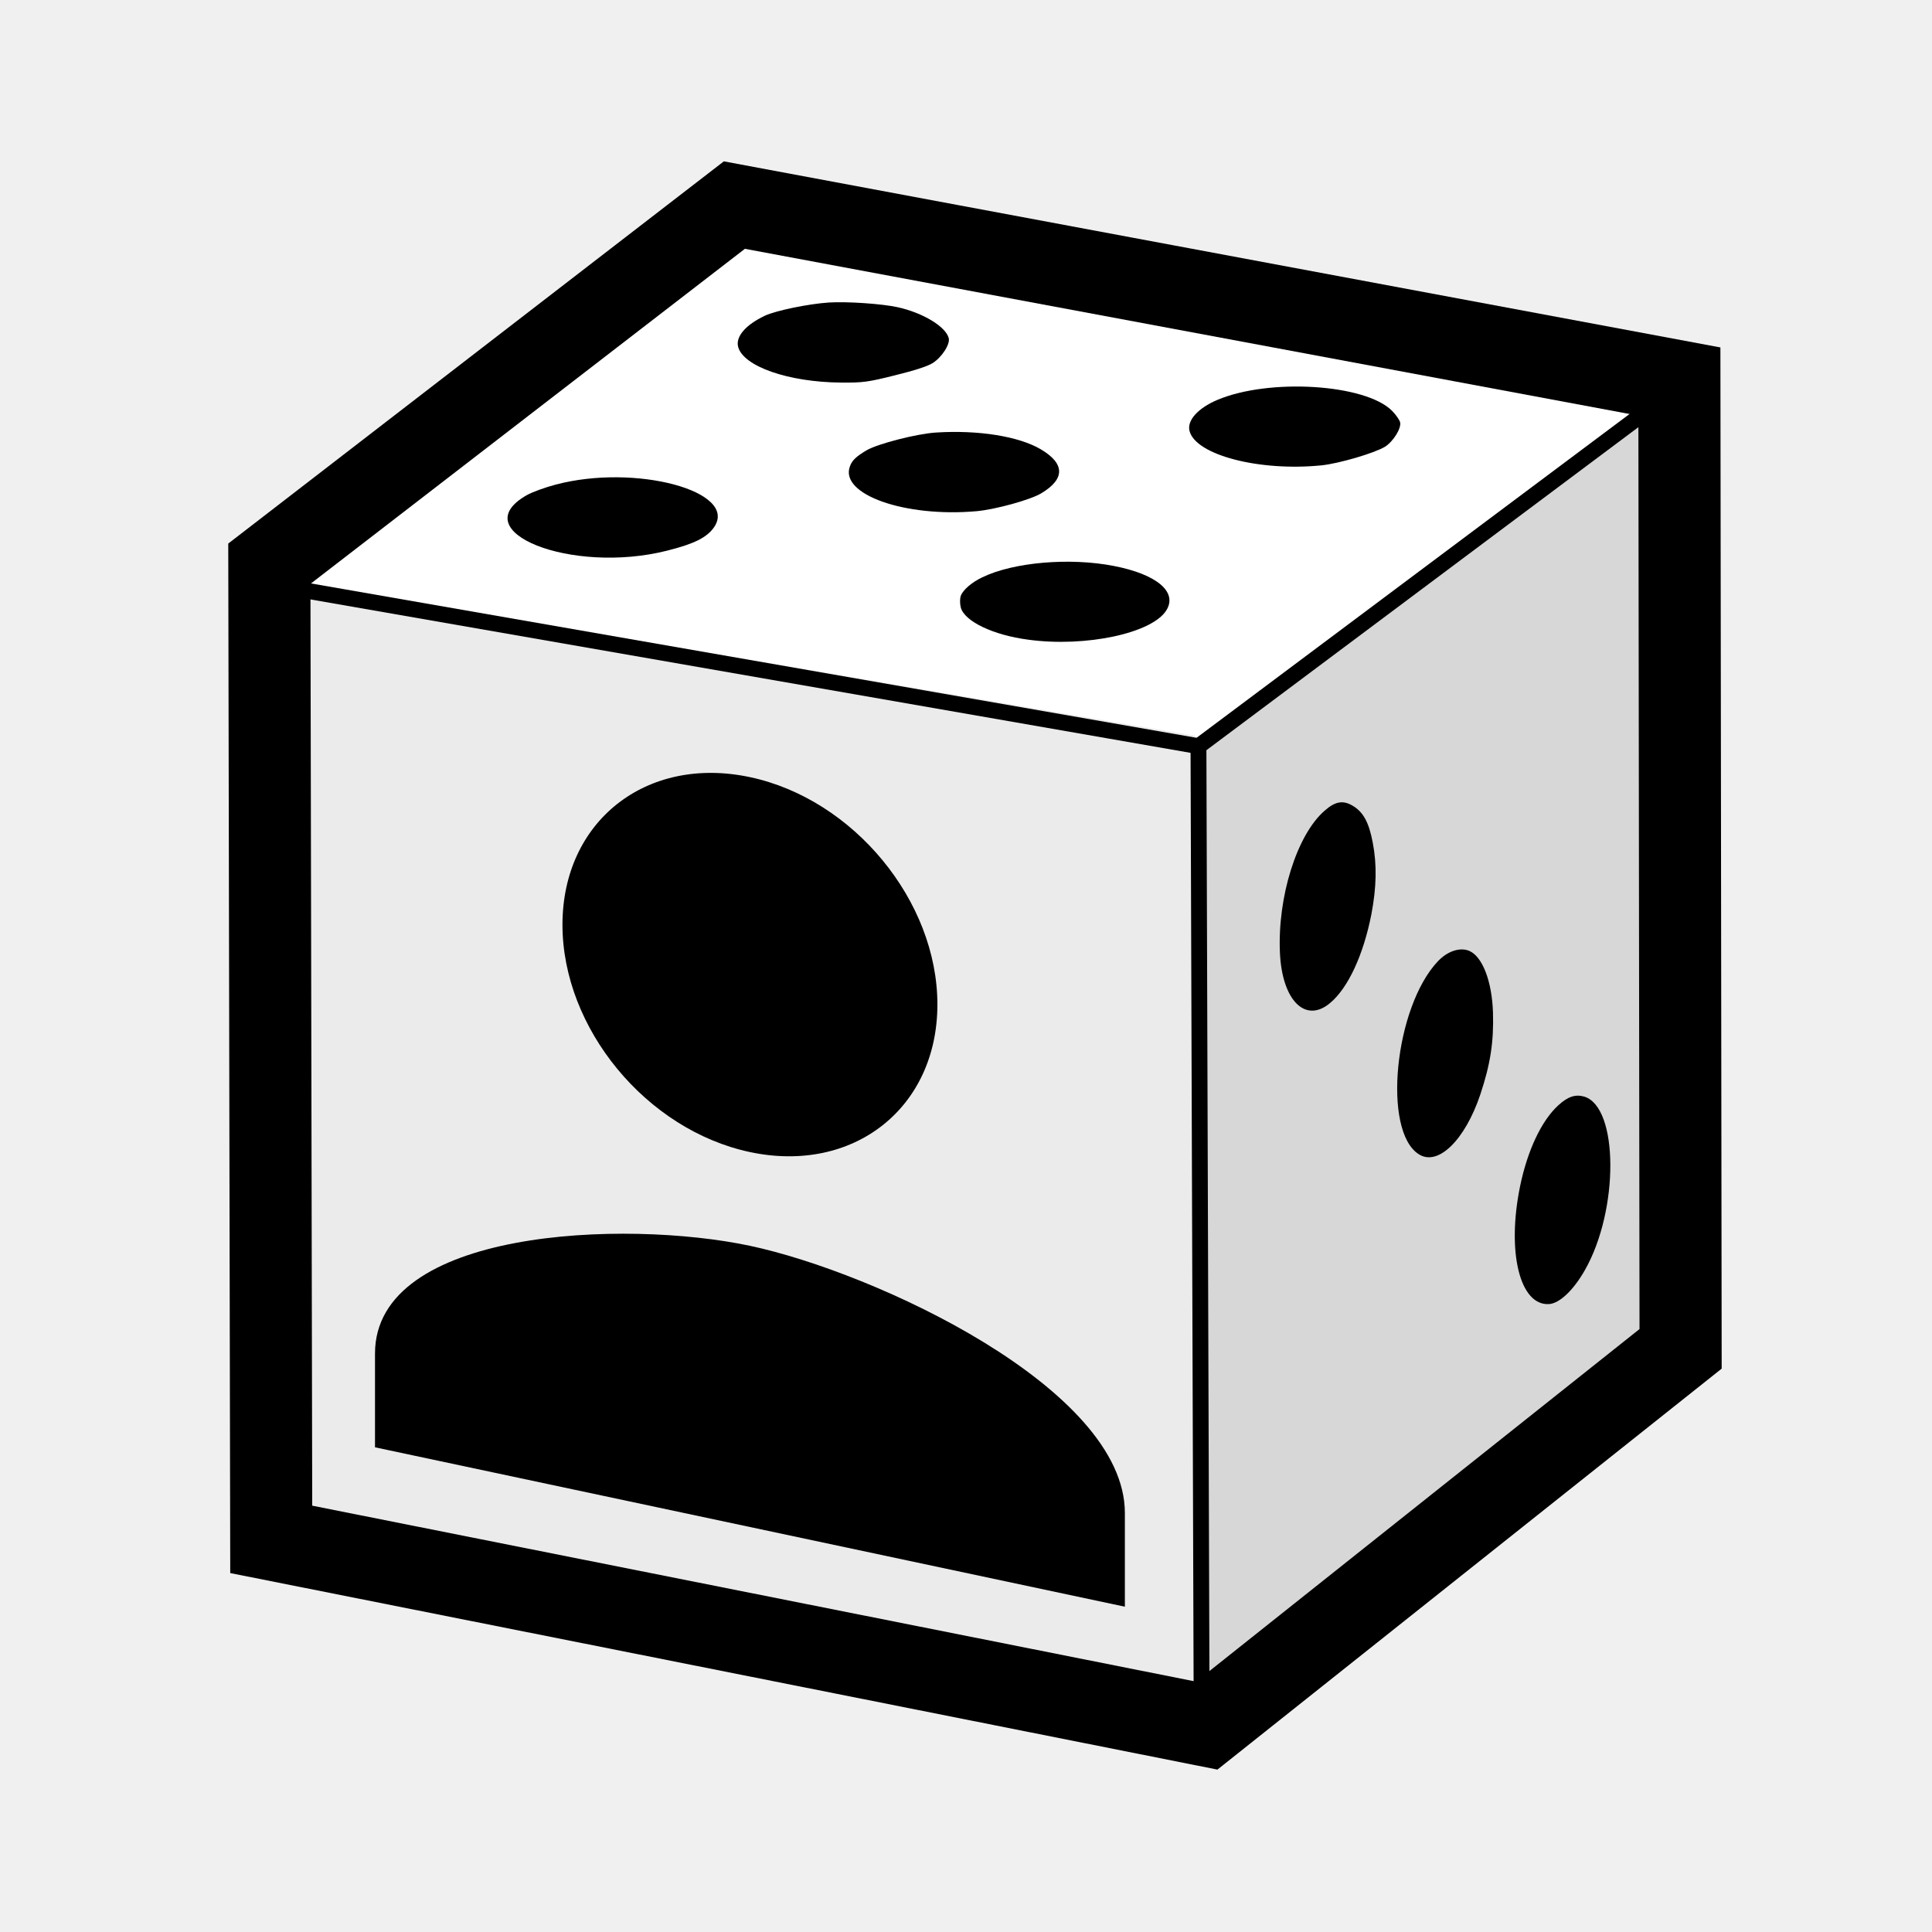
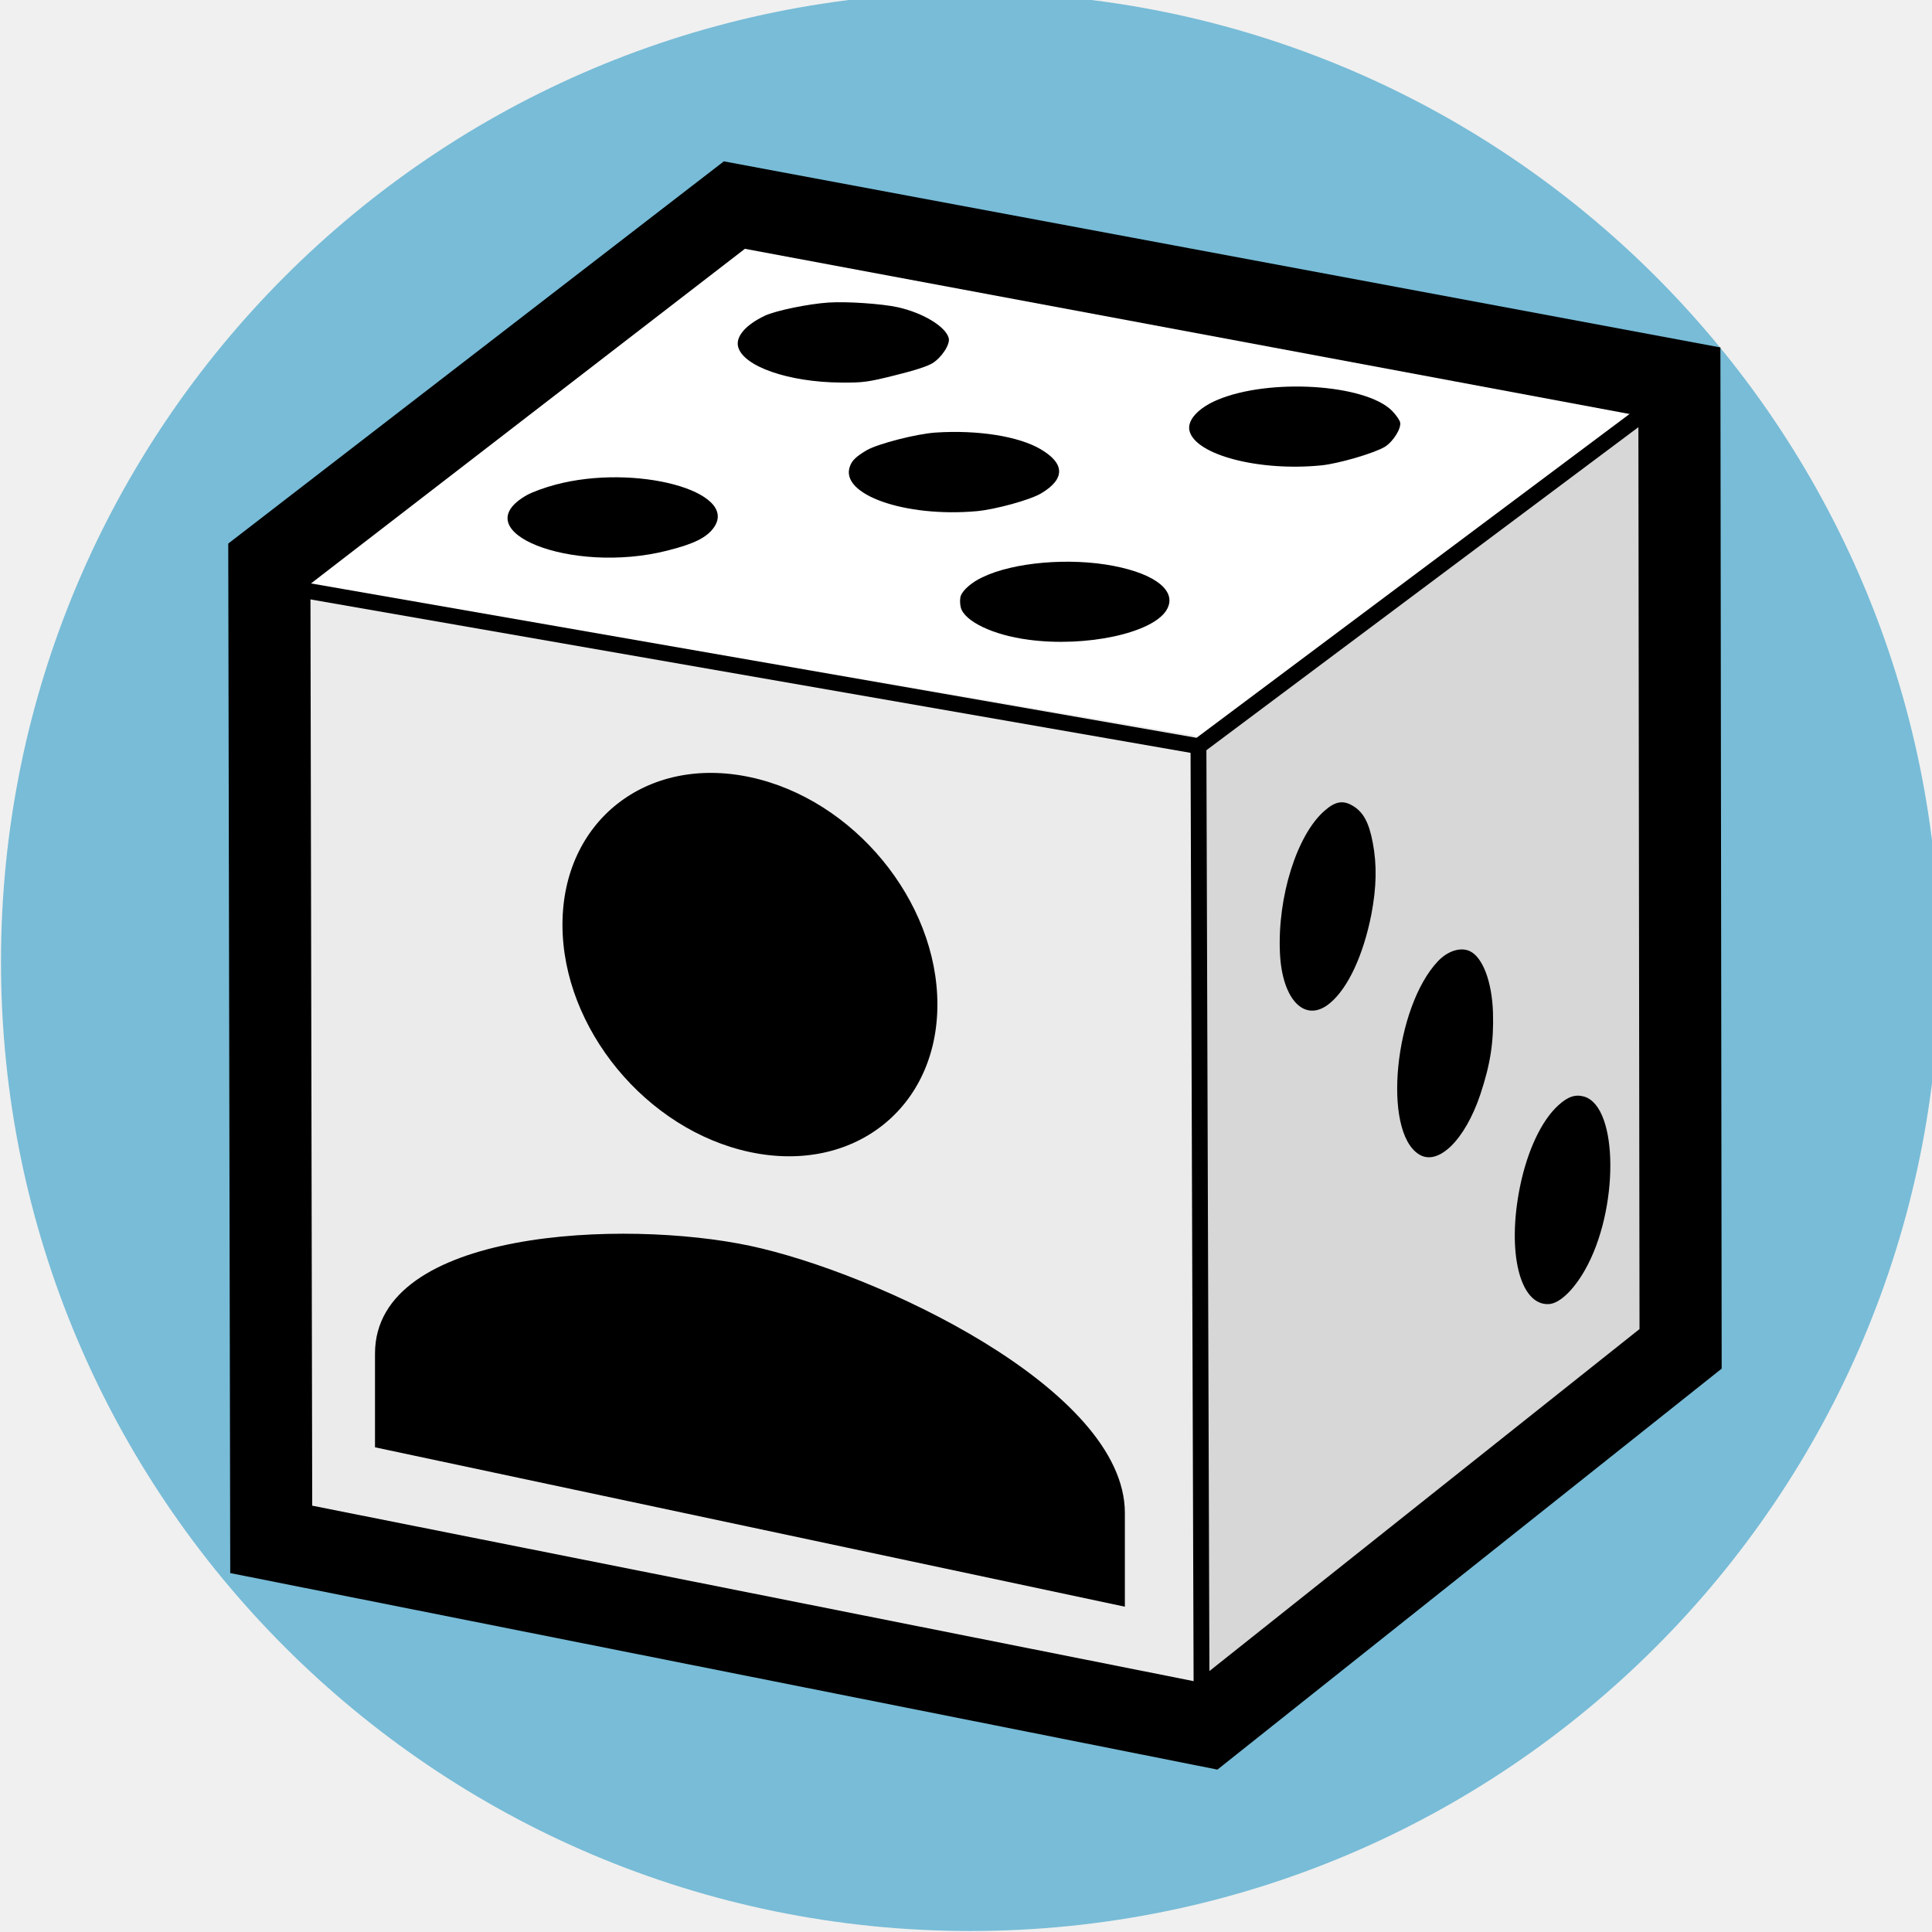
- <svg xmlns="http://www.w3.org/2000/svg" id="svg2" preserveAspectRatio="xMidYMid meet" viewBox="0 0 80 80" height="100" width="100" version="1.0">
-   <defs id="defs206" />
+ <svg xmlns="http://www.w3.org/2000/svg" xmlns:ns1="http://www.openswatchbook.org/uri/2009/osb" id="svg2" preserveAspectRatio="xMidYMid meet" viewBox="0 0 80 80" height="100" width="100" version="1.0">
+   <defs id="defs206">
+     <linearGradient id="linearGradient6334" ns1:paint="solid">
+       <stop style="stop-color:#3d51bf;stop-opacity:1;" offset="0" id="stop6336" />
+     </linearGradient>
+   </defs>
+   <circle style="opacity:0.5;fill:#0087bd;fill-opacity:1;stroke:none;stroke-width:5.488;stroke-linejoin:round;stroke-miterlimit:4;stroke-dasharray:none;stroke-opacity:1" id="path4886" cx="40.176" cy="39.824" r="40.135" />
  <path id="path4465" d="M 49.587,30.661 69.346,16.101 30.411,8.592 10.371,24.151 Z" style="fill:#ffffff;fill-opacity:1;fill-rule:evenodd;stroke:none;stroke-width:0.8px;stroke-linecap:butt;stroke-linejoin:miter;stroke-opacity:1" />
  <path id="path4463" d="M 49.491,30.862 49.675,71.658 69.616,56.1 68.656,16.511 Z" style="fill:#d7d7d7;fill-opacity:1;fill-rule:evenodd;stroke:none;stroke-width:0.8px;stroke-linecap:butt;stroke-linejoin:miter;stroke-opacity:1" />
  <path id="path4461" d="m 49.484,30.464 0.486,40.99 -38.935,-7.51 0.128,-40.005 z" style="fill:#ebebeb;fill-opacity:1;fill-rule:evenodd;stroke:none;stroke-width:0.8px;stroke-linecap:butt;stroke-linejoin:miter;stroke-opacity:1" />
  <path id="path4457" d="M 11.153,23.342 11.231,63.742 49.97,71.454 69.59,55.853 69.54,15.799 30.409,8.492 Z" style="fill:none;fill-rule:evenodd;stroke:#000000;stroke-width:3.4;stroke-linecap:butt;stroke-linejoin:miter;stroke-miterlimit:4;stroke-dasharray:none;stroke-opacity:1" />
  <path d="m 31.673,13.073 c -0.793,0.374 -1.218,0.864 -1.109,1.286 0.209,0.811 2.08,1.464 4.246,1.482 0.918,0.009 1.122,-0.018 2.245,-0.299 0.821,-0.203 1.345,-0.372 1.557,-0.503 0.38,-0.234 0.739,-0.783 0.673,-1.038 -0.123,-0.477 -1.066,-1.047 -2.109,-1.279 -0.656,-0.145 -2.113,-0.244 -2.863,-0.195 -0.841,0.056 -2.177,0.332 -2.639,0.544 z" id="path10" style="fill:#000000;stroke:none" />
  <path d="m 21.817,20.501 c -2.662,1.508 1.841,3.297 5.796,2.303 1.13,-0.283 1.664,-0.547 1.959,-0.979 1.006,-1.488 -3.271,-2.632 -6.562,-1.758 -0.437,0.113 -0.971,0.309 -1.193,0.434 z" id="path12" style="fill:#000000;stroke:none" />
  <path d="m 35.902,18.635 c -0.434,0.256 -0.62,0.422 -0.708,0.674 -0.438,1.163 2.276,2.125 5.257,1.857 0.786,-0.075 2.21,-0.468 2.658,-0.735 0.999,-0.596 0.996,-1.231 -0.013,-1.827 -0.909,-0.537 -2.589,-0.807 -4.348,-0.693 -0.8,0.053 -2.373,0.459 -2.847,0.725 z" id="path14" style="fill:#000000;stroke:none" />
  <path d="m 50.407,16.559 c -0.802,0.342 -1.264,0.851 -1.151,1.288 0.256,0.993 2.882,1.681 5.467,1.422 0.718,-0.075 2.176,-0.501 2.624,-0.769 0.343,-0.215 0.691,-0.771 0.628,-1.017 -0.025,-0.095 -0.173,-0.311 -0.334,-0.473 -1.109,-1.113 -5.095,-1.357 -7.234,-0.45 z" id="path26" style="fill:#000000;stroke:none" />
  <path d="m 40.674,23.905 c -0.43,0.204 -0.798,0.519 -0.888,0.763 -0.041,0.104 -0.043,0.325 -0.003,0.484 0.147,0.572 1.338,1.147 2.802,1.337 2.371,0.321 5.125,-0.269 5.711,-1.217 0.474,-0.758 -0.393,-1.492 -2.176,-1.837 -1.812,-0.355 -4.151,-0.159 -5.446,0.471 z" id="path50" style="fill:#000000;stroke:none" />
  <path d="m 54.842,33.576 c -1.141,0.997 -1.947,3.56 -1.843,5.872 0.086,1.978 1.056,2.948 2.079,2.083 0.746,-0.624 1.377,-1.99 1.707,-3.668 0.213,-1.114 0.234,-2.052 0.059,-2.964 -0.161,-0.857 -0.397,-1.279 -0.837,-1.538 -0.4,-0.236 -0.724,-0.178 -1.165,0.215 z" id="path130" style="fill:#000000;stroke:none" />
  <path d="m 59.539,39.805 c -1.797,1.904 -2.308,7.026 -0.789,7.99 0.792,0.508 1.91,-0.577 2.548,-2.478 0.415,-1.251 0.56,-2.169 0.523,-3.397 -0.043,-1.285 -0.432,-2.304 -0.977,-2.544 -0.381,-0.164 -0.906,0.004 -1.304,0.429 z" id="path146" style="fill:#000000;stroke:none" />
  <path d="m 64.531,45.764 c -0.694,0.628 -1.282,1.864 -1.59,3.367 -0.554,2.719 -0.009,4.934 1.195,4.869 0.434,-0.027 1.001,-0.554 1.481,-1.39 1.433,-2.496 1.412,-6.787 -0.026,-7.204 -0.365,-0.101 -0.669,0.003 -1.06,0.358 z" id="path164" style="fill:#000000;stroke:none" />
  <path id="path4432" d="M 69.608,15.958 49.629,30.899" style="fill:none;fill-opacity:0.078;fill-rule:evenodd;stroke:#000000;stroke-width:0.656;stroke-linecap:butt;stroke-linejoin:miter;stroke-miterlimit:4;stroke-dasharray:none;stroke-opacity:1" />
  <path id="path4434" d="m 49.626,30.886 0.133,40.755" style="fill:none;fill-rule:evenodd;stroke:#000000;stroke-width:0.656;stroke-linecap:butt;stroke-linejoin:miter;stroke-miterlimit:4;stroke-dasharray:none;stroke-opacity:1" />
  <path style="fill:none;fill-opacity:0.078;fill-rule:evenodd;stroke:#000000;stroke-width:0.656;stroke-linecap:butt;stroke-linejoin:miter;stroke-miterlimit:4;stroke-dasharray:none;stroke-opacity:1" d="M 49.629,30.899 10.569,24.089" id="path4459" />
  <g style="fill:#000000" id="g4863" transform="matrix(1.940664,0.4125009,0,1.940664,7.765161,19.46652)">
    <path id="path4853" d="m 12,12 c 2.21,0 4,-1.79 4,-4 C 16,5.79 14.21,4 12,4 9.79,4 8,5.79 8,8 c 0,2.21 1.79,4 4,4 z m 0,2 c -2.67,0 -8,1.34 -8,4 l 0,2 16,0 0,-2 c 0,-2.66 -5.33,-4 -8,-4 z" />
    <path id="path4855" d="M 0,0 24,0 24,24 0,24 Z" style="fill:none" />
  </g>
</svg>
